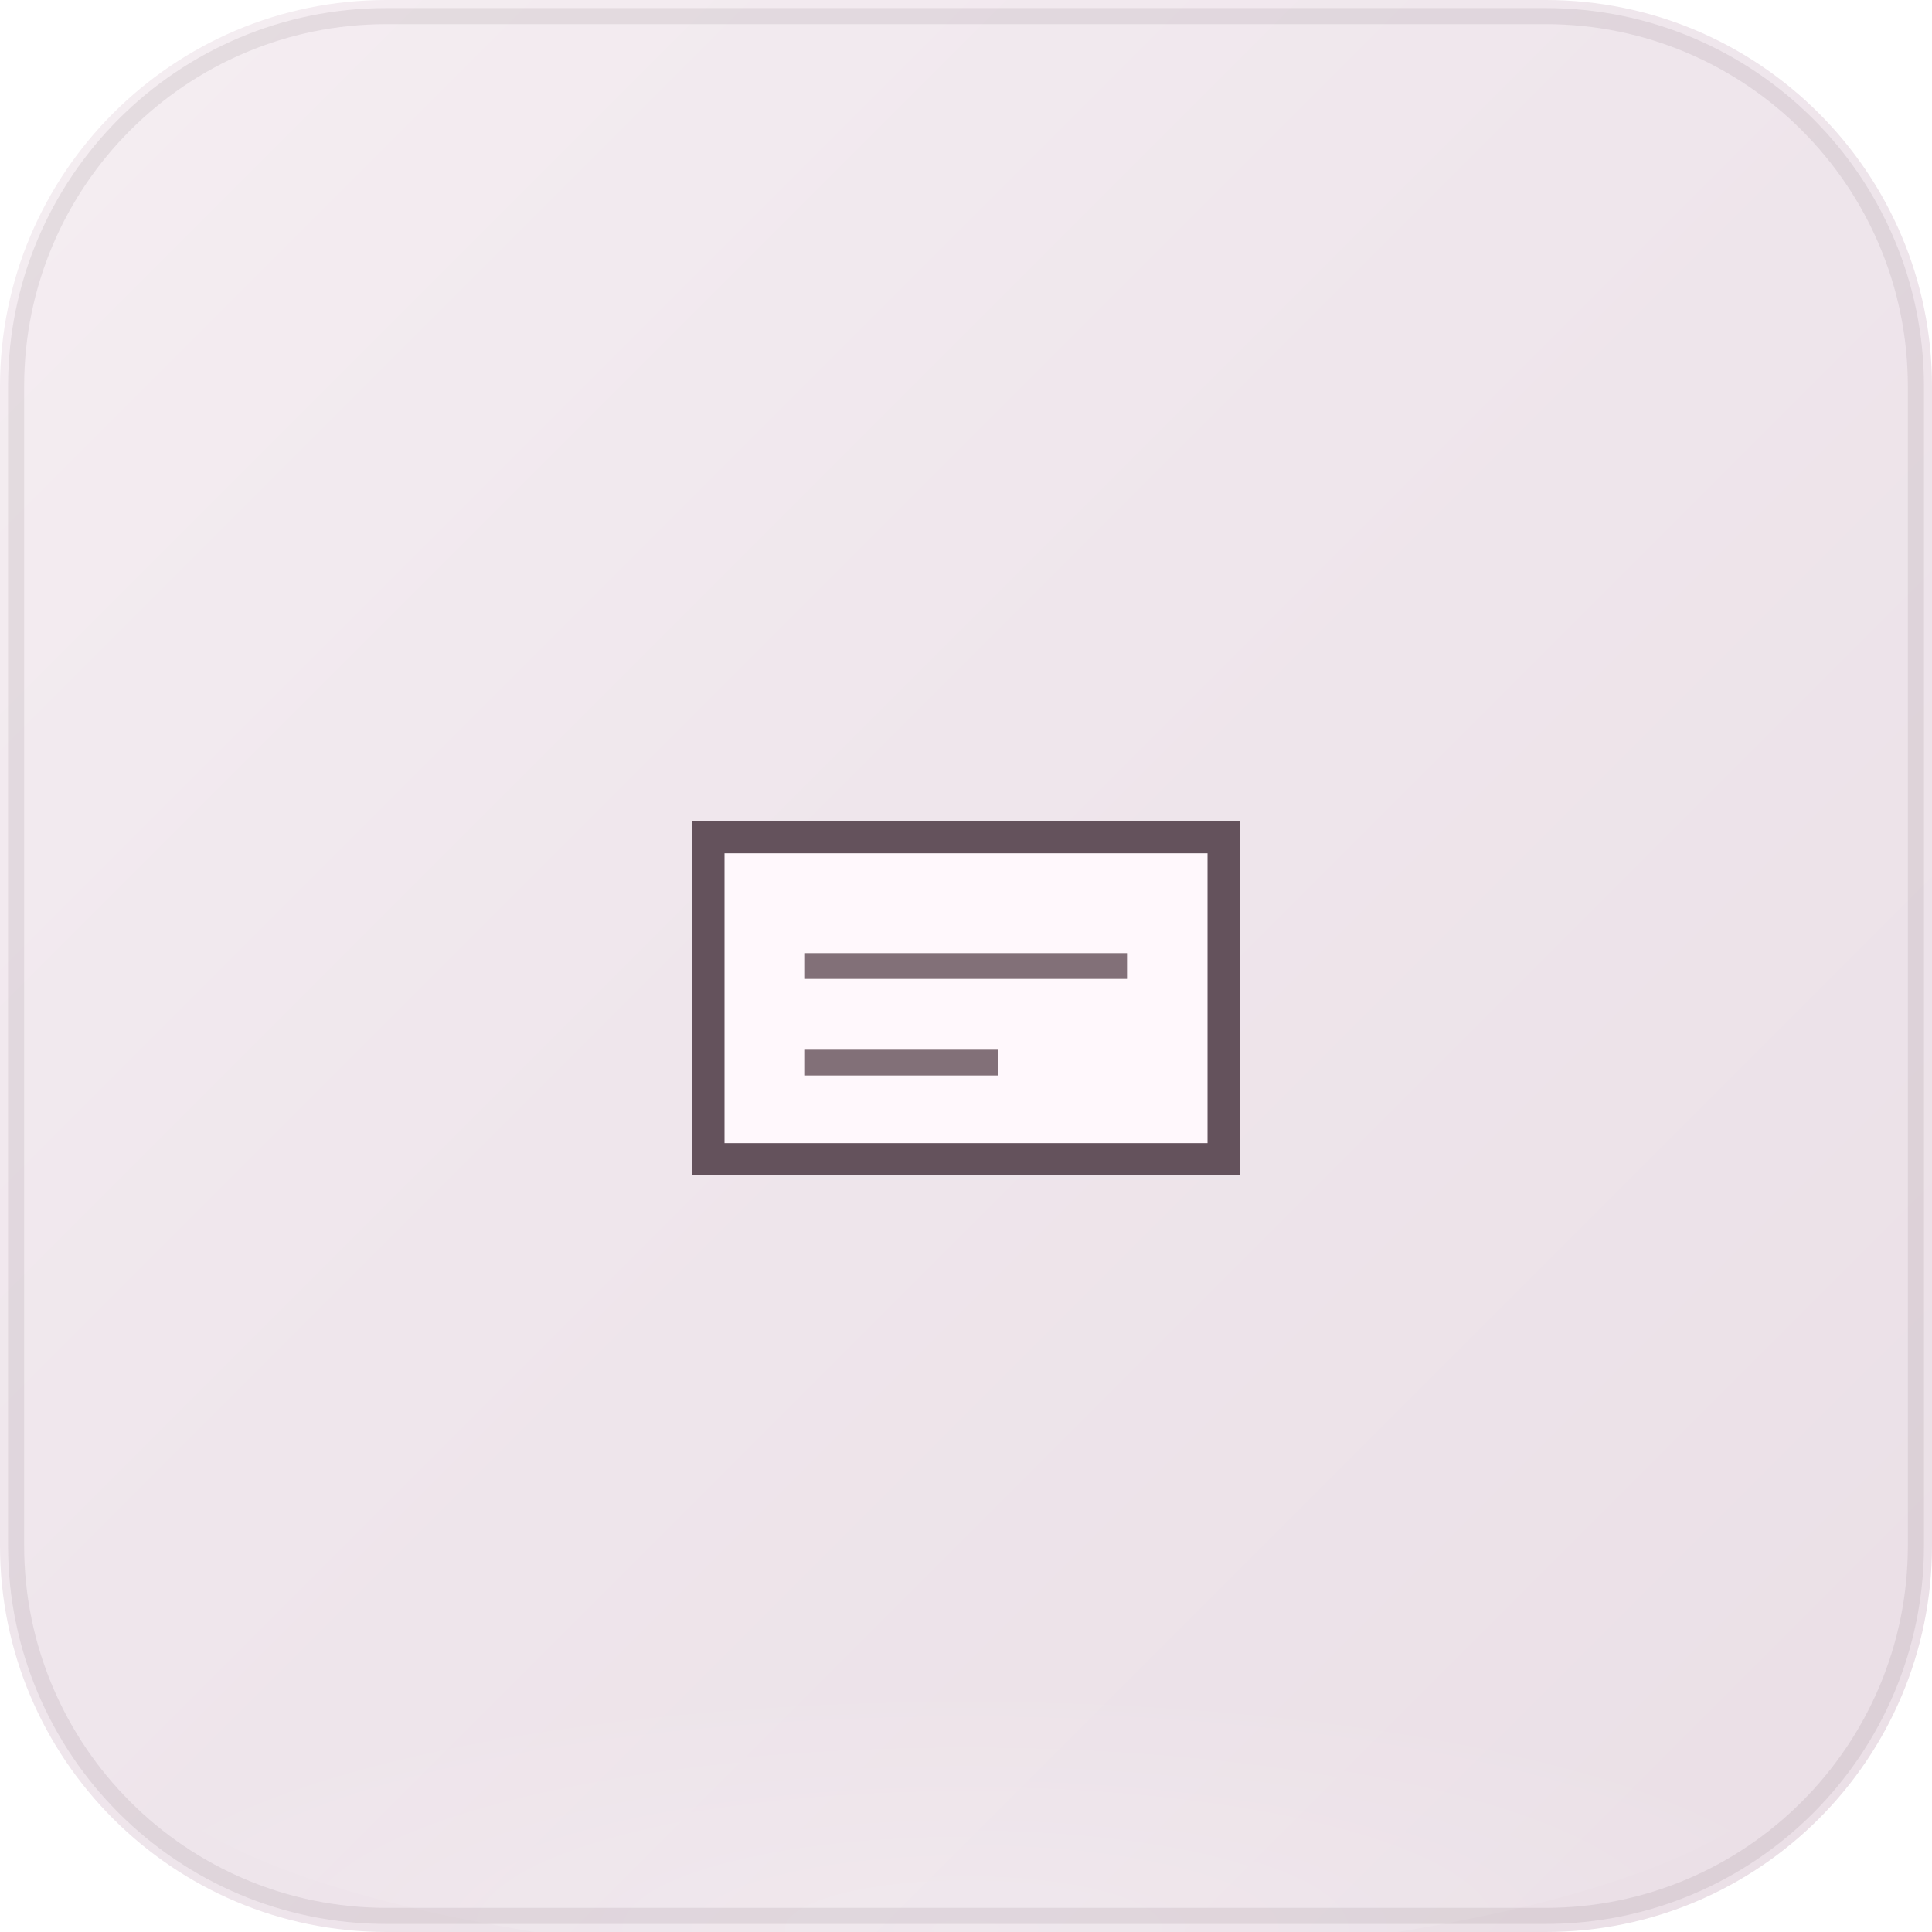
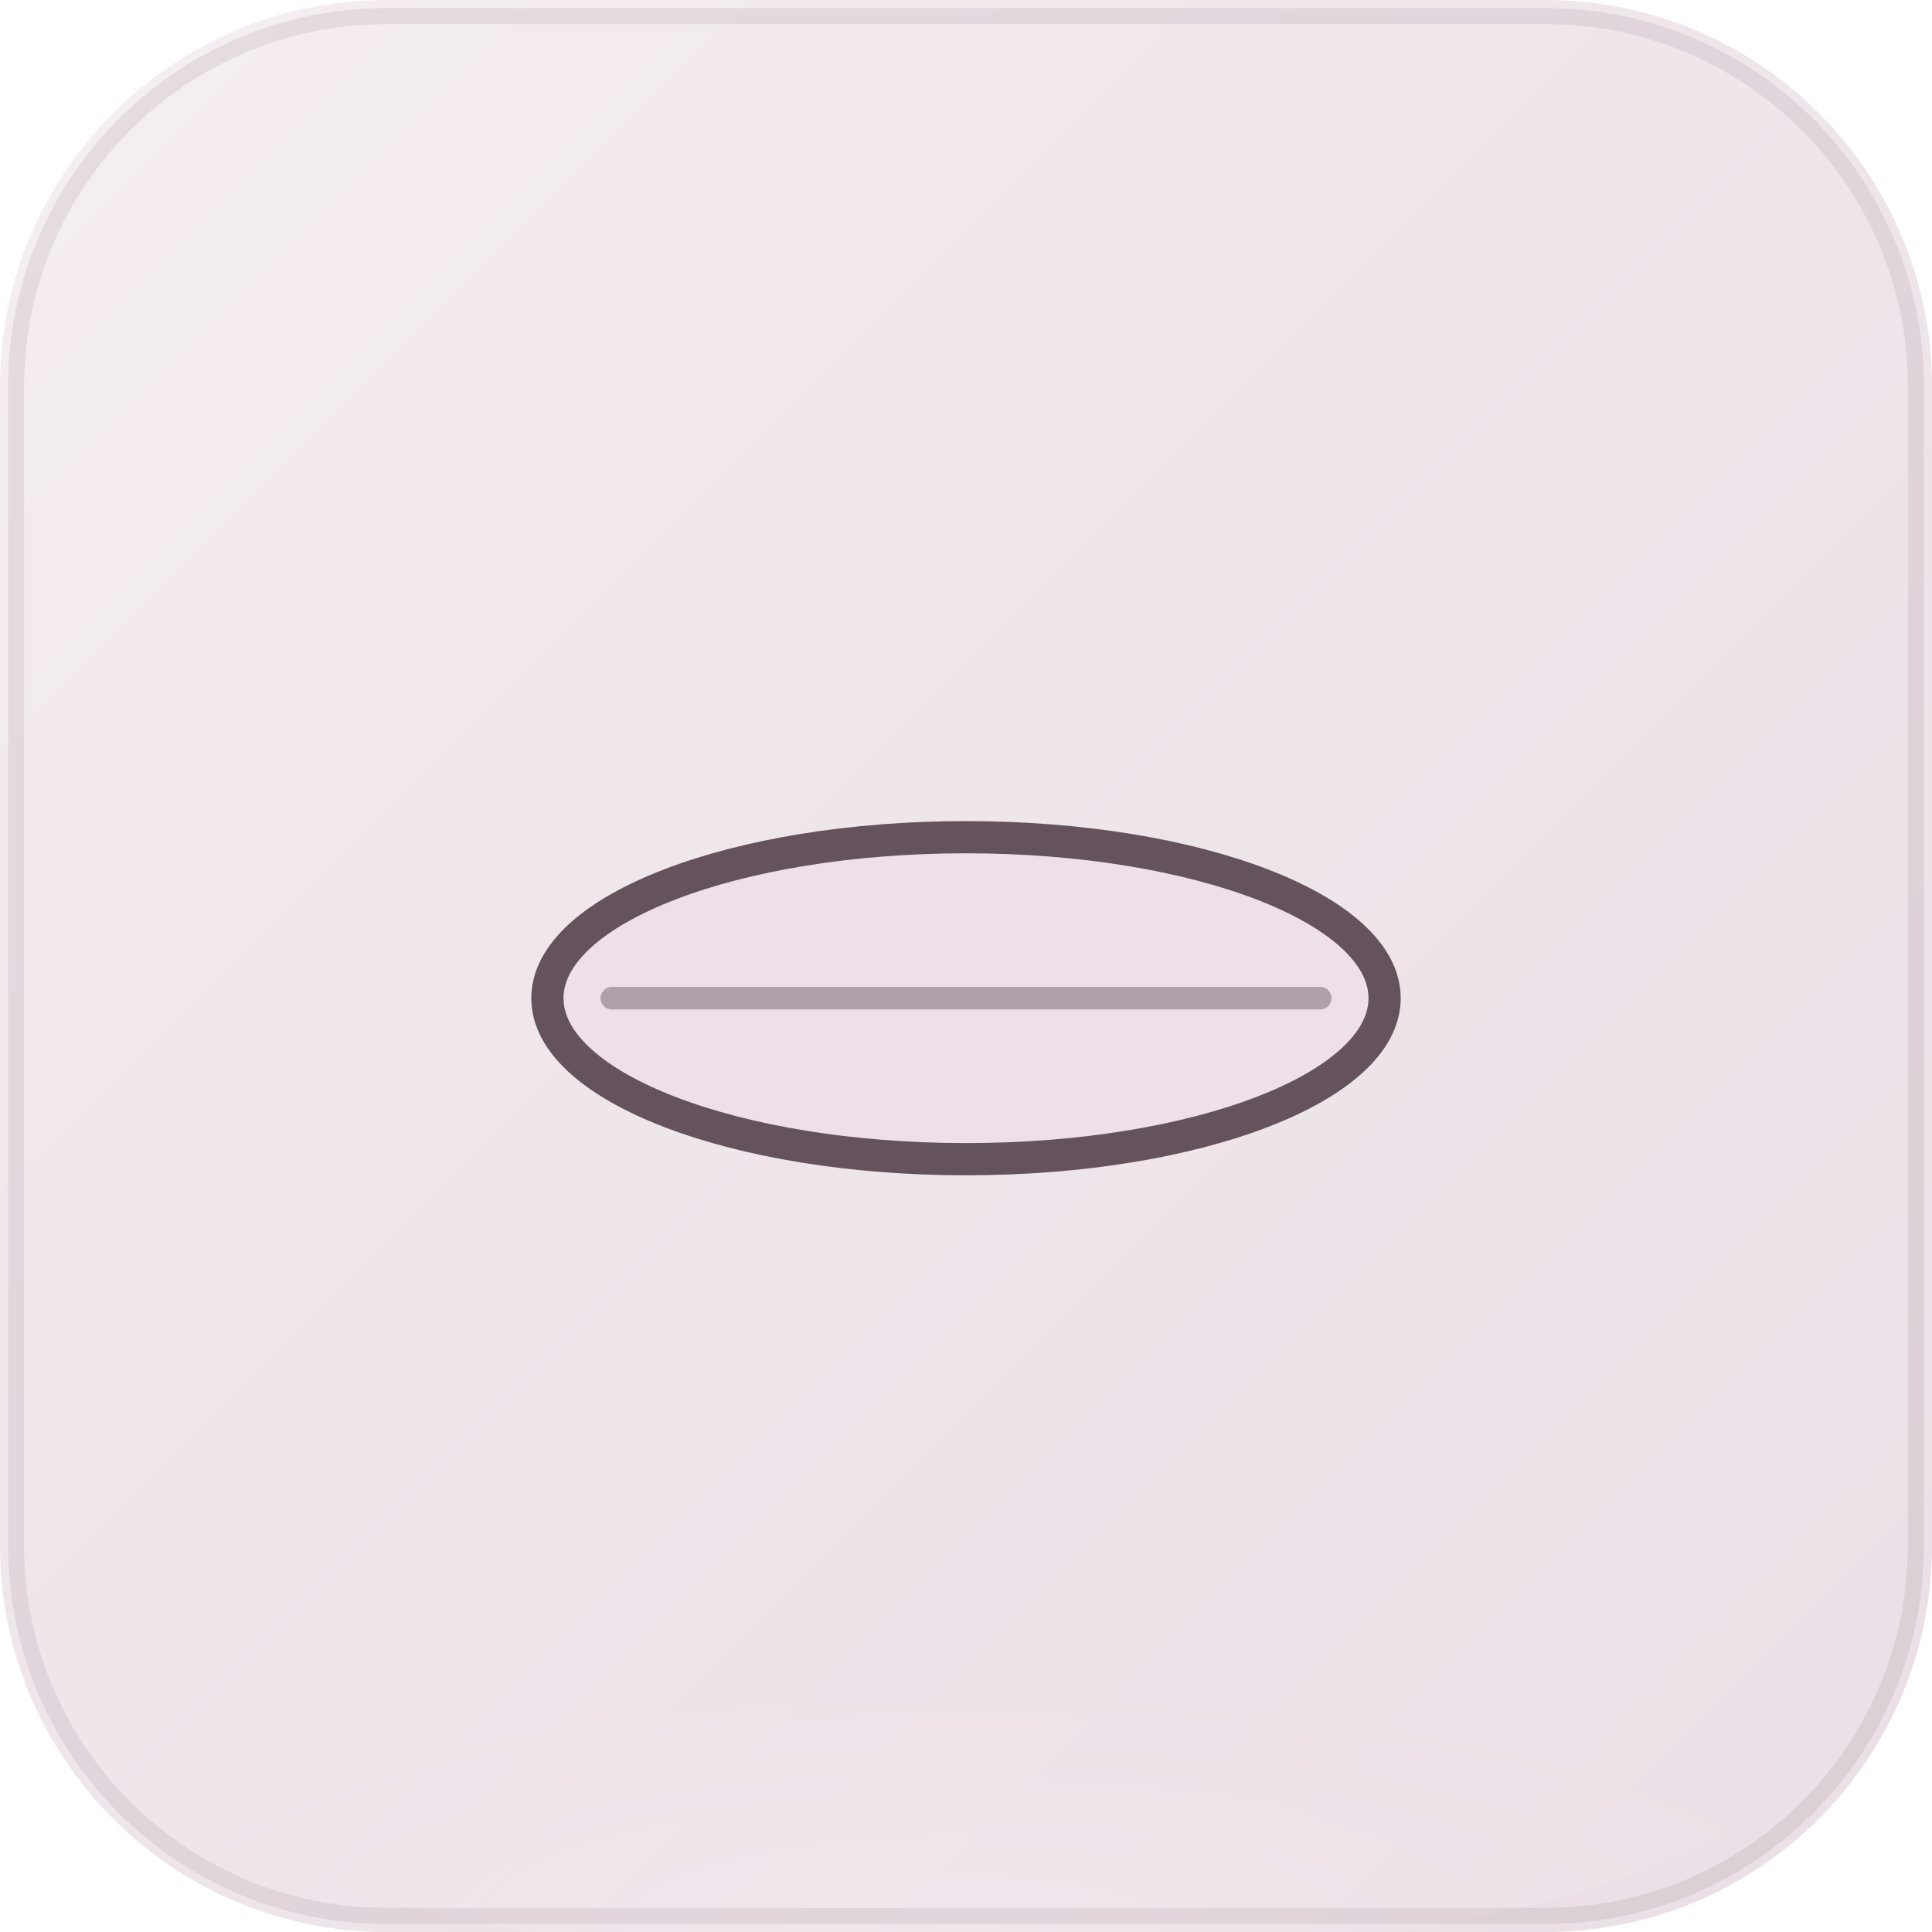
<svg xmlns="http://www.w3.org/2000/svg" viewBox="0 0 120 120" width="120" height="120" role="img" aria-hidden="true">
  <defs>
    <linearGradient id="bg-p92" x1="0%" y1="0%" x2="100%" y2="100%">
      <stop offset="0%" stop-color="#f5eef2" />
      <stop offset="45%" stop-color="#efe6ec" />
      <stop offset="100%" stop-color="#eadfe6" />
    </linearGradient>
    <radialGradient id="vin-p92" cx="50%" cy="92%" r="55%">
      <stop offset="0%" stop-color="rgba(255,255,255,0.47)" />
      <stop offset="100%" stop-color="rgba(255,255,255,0)" />
    </radialGradient>
  </defs>
  <rect width="120" height="120" rx="24" fill="url(#bg-p92)" />
  <ellipse cx="60" cy="108" rx="52" ry="14" fill="url(#vin-p92)" opacity="0.42" />
  <rect x="1" y="1" width="118" height="118" rx="23" fill="none" stroke="rgba(80,64,72,0.1)" stroke-width="1" />
-   <path d="M44 52 H76 V72 H44 Z" fill="#fff8fc" stroke="#64525c" stroke-width="2" />
-   <path d="M50 60 H70 M50 66 H62" stroke="#827078" stroke-width="1.6" />
+   <g stroke-linecap="round">
+     <ellipse cx="60" cy="62" rx="26" ry="10" fill="#eee0e8" stroke="#64525c" stroke-width="2" />
+     <path d="M38 62h44" stroke="#72606a" stroke-width="1.4" opacity=".5" />
+   </g>
</svg>
